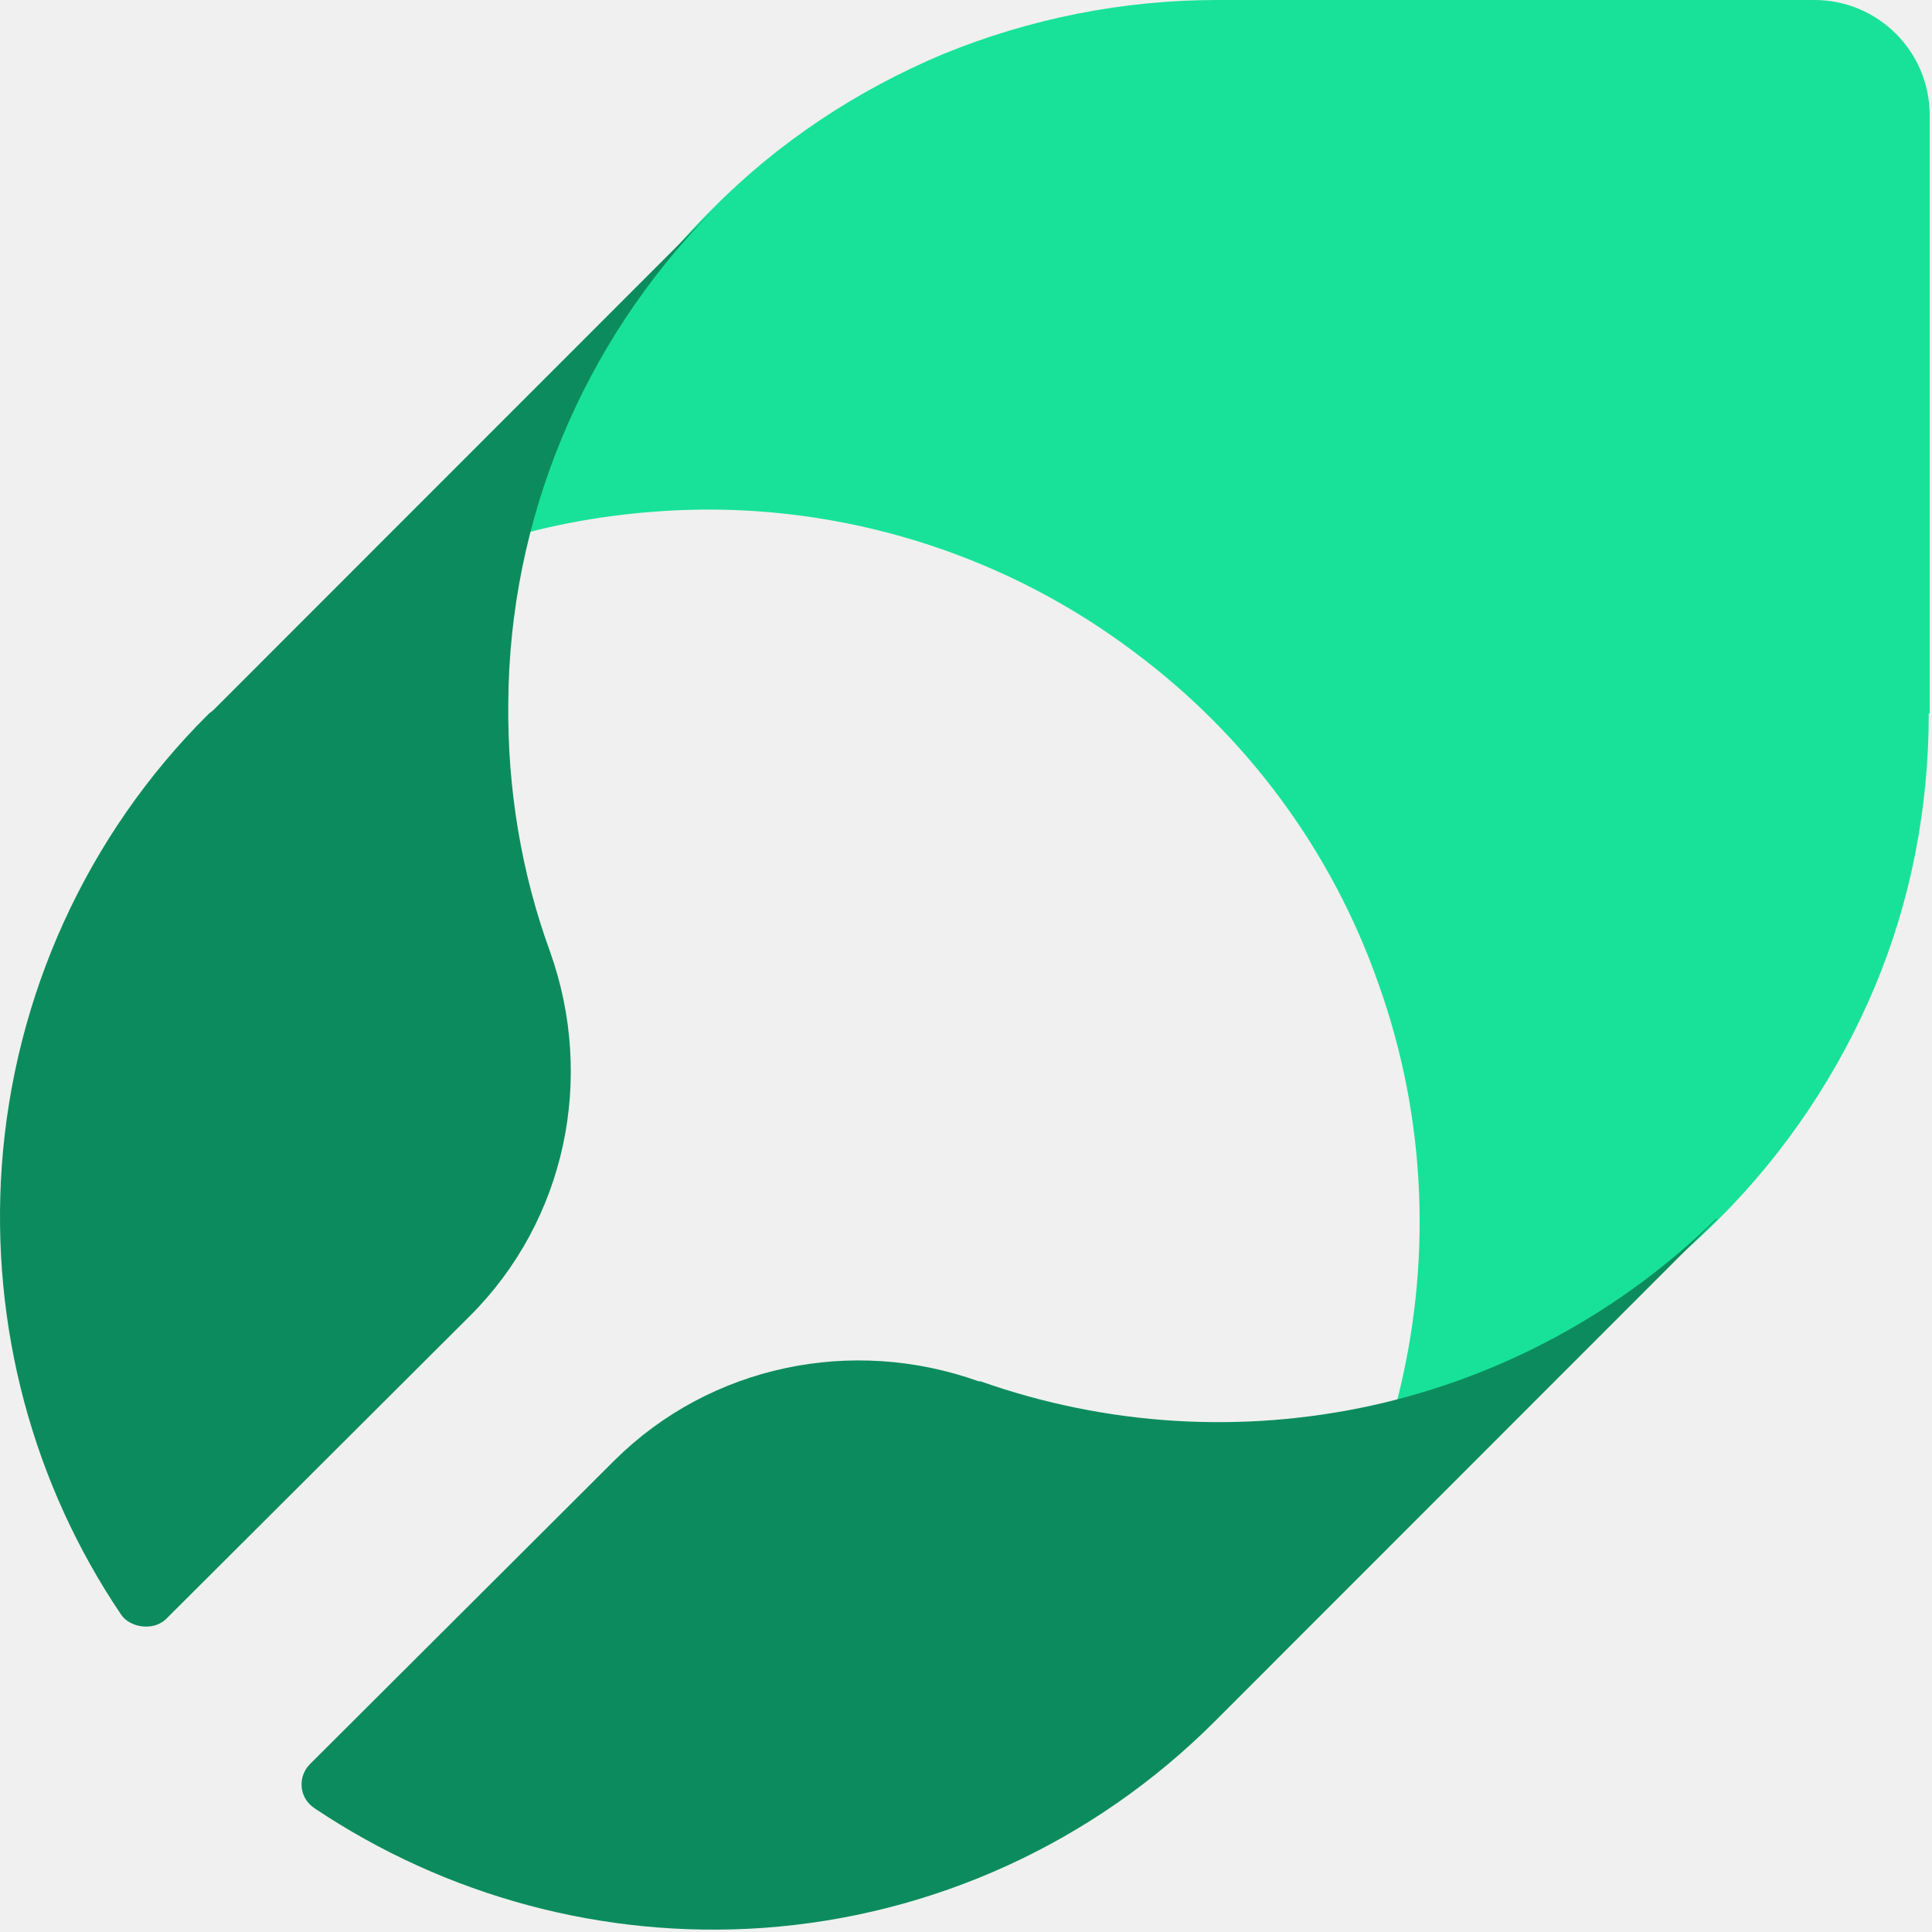
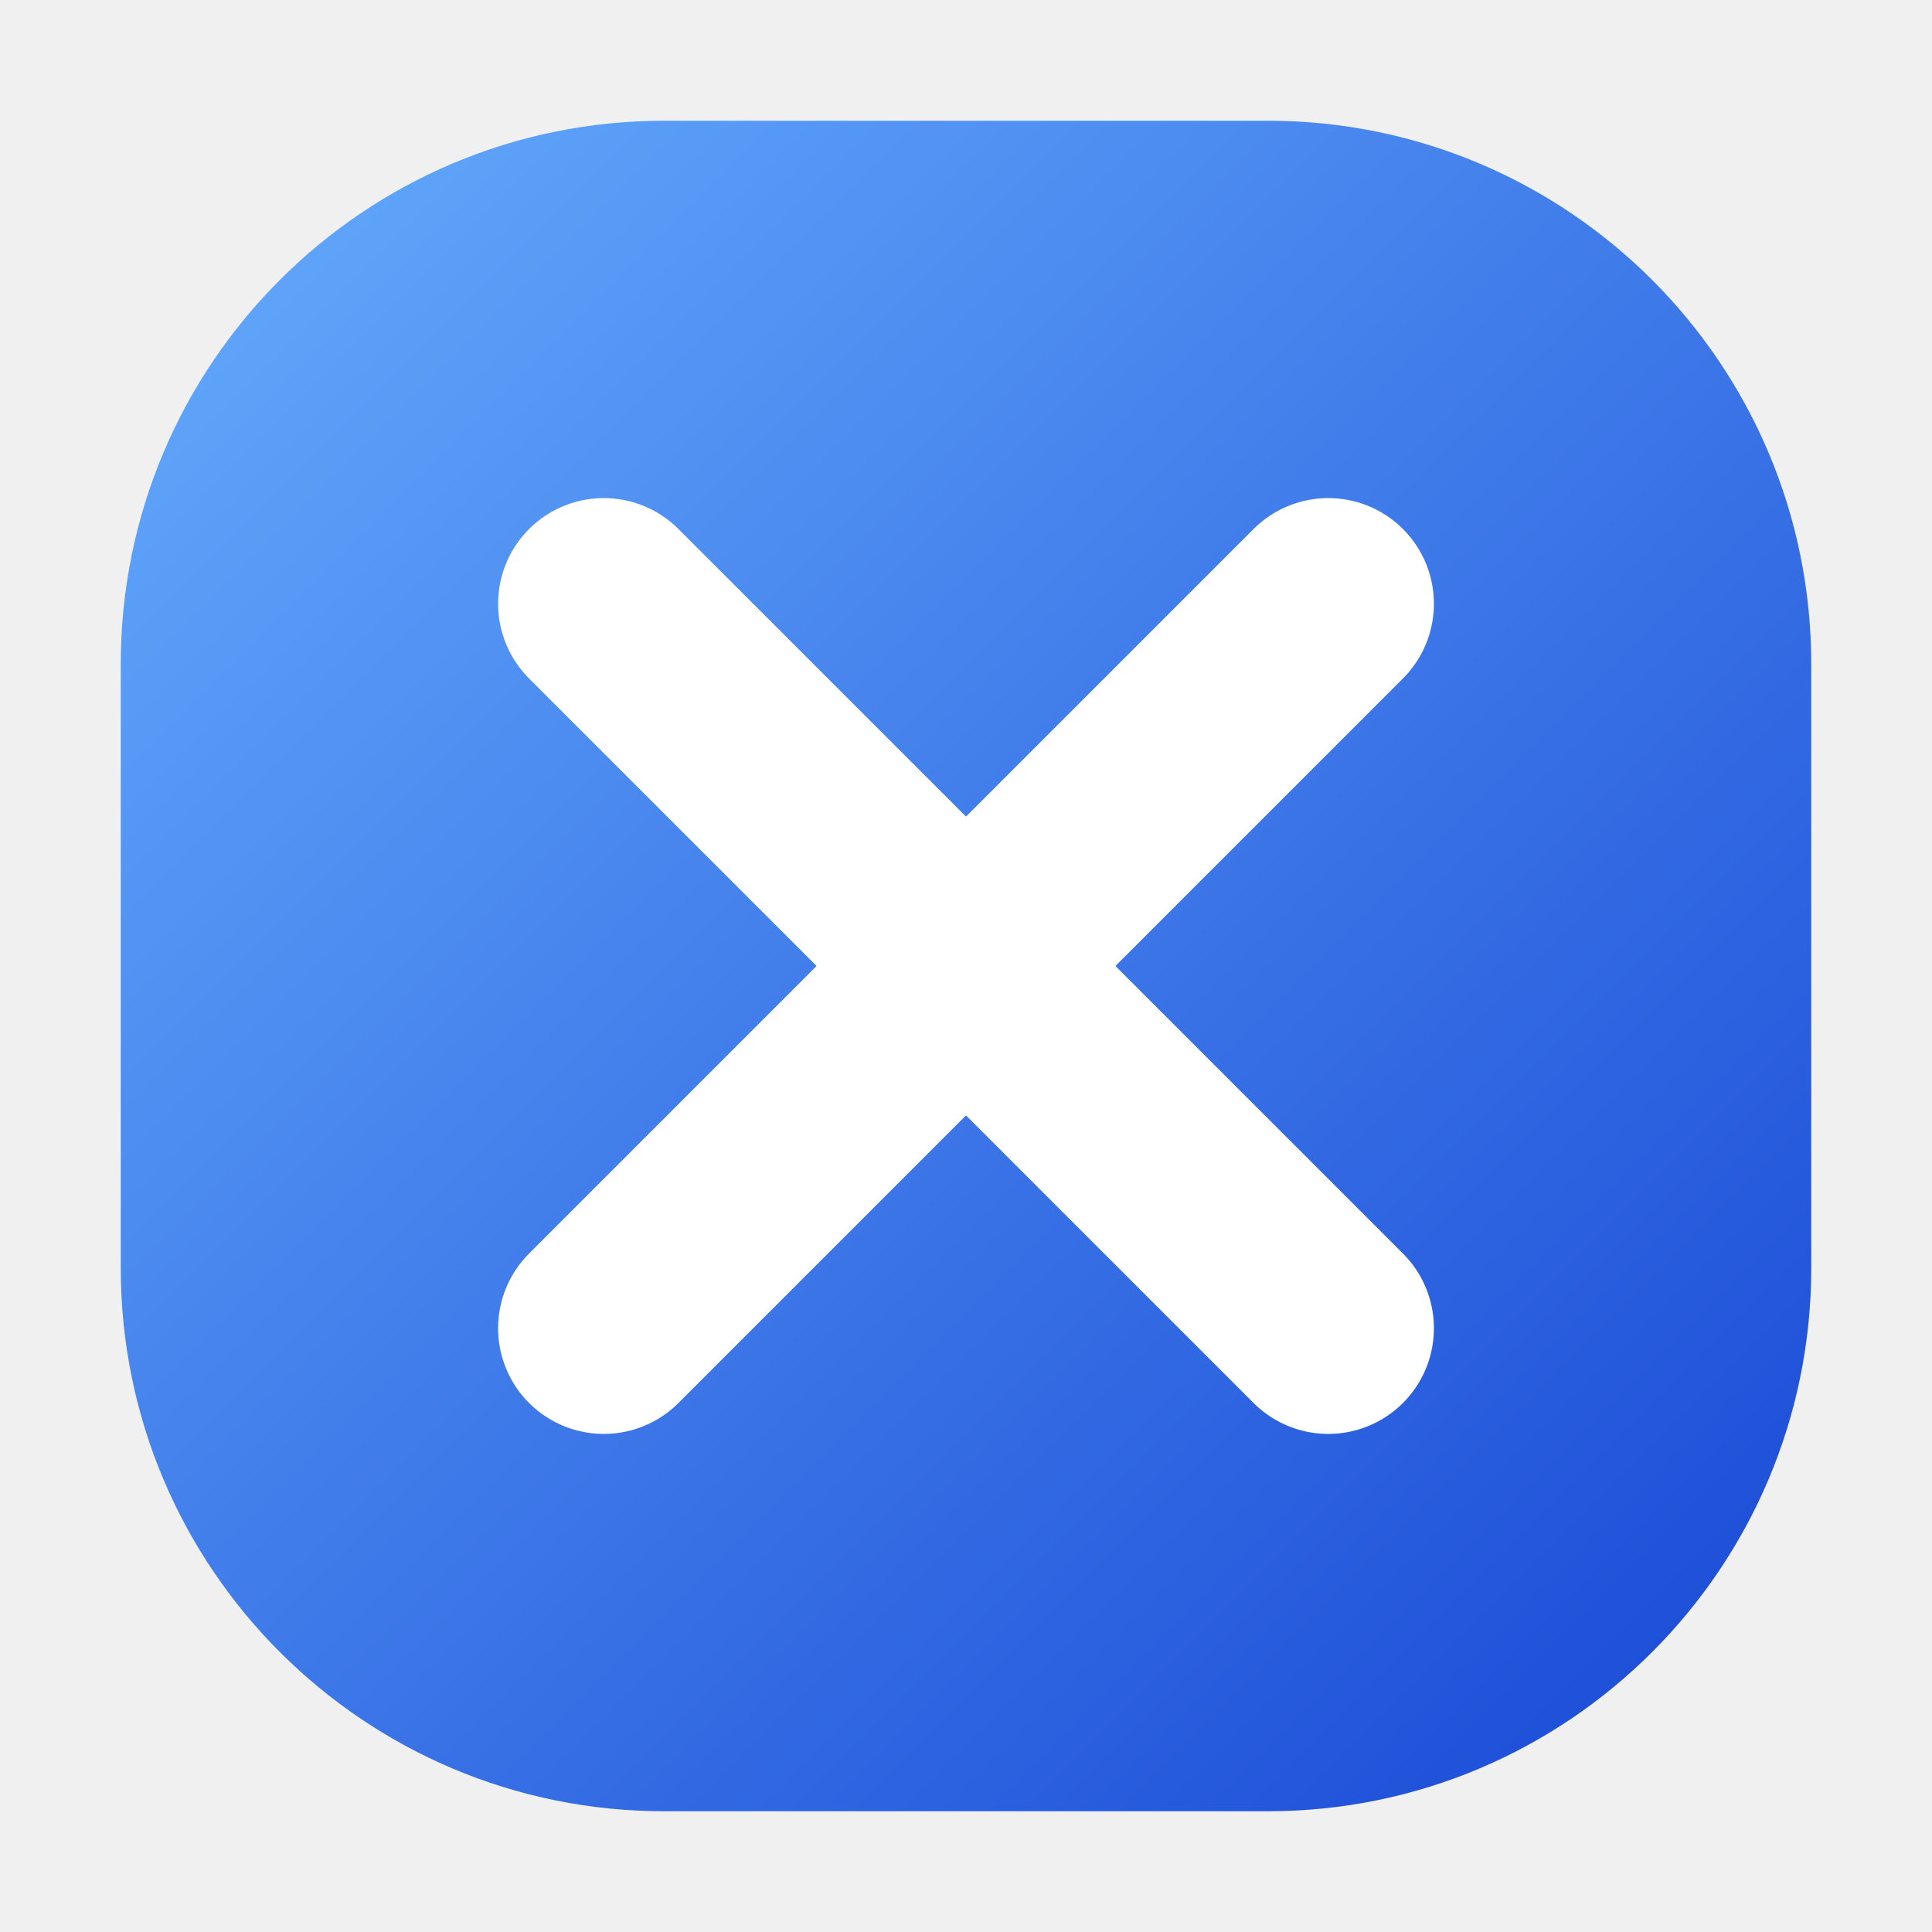
- <svg xmlns="http://www.w3.org/2000/svg" width="502" height="502" viewBox="0 0 502 502" fill="none">
-   <path d="M501.402 185.33V29.962C501.402 13.29 487.876 0 471.453 0H316.156C291.763 0 267.611 4.832 245.15 14.014C222.689 23.438 202.16 36.969 185.012 54.367L183.804 55.575C161.101 78.53 144.92 107.042 136.708 138.454C151.441 134.588 166.656 132.655 181.871 132.413C222.447 131.93 262.298 144.978 294.661 169.383C323.885 191.13 346.104 221.092 358.18 255.645C370.739 290.681 372.188 328.859 362.769 364.862C393.925 356.647 422.666 340.457 445.611 317.744L446.818 316.536C463.966 299.38 477.732 278.841 487.151 256.37C496.571 233.898 501.16 209.735 501.16 185.33H501.402Z" fill="#18E299" />
-   <path d="M132.071 182.706C132.312 135.044 151.32 89.307 184.764 55.125L55.557 184.391C55.076 184.873 54.594 185.113 54.113 185.595C22.593 216.888 3.586 258.774 0.458 303.066C-2.43 344.47 8.397 385.392 31.496 419.575C33.699 422.835 39.677 423.907 43.046 420.778L122.206 341.822C146.989 317.028 154.689 280.198 142.899 247.219C135.44 226.758 131.831 204.852 132.071 182.706Z" fill="#0C8C5E" />
-   <path d="M446.067 316.547C421.284 340.86 390.245 357.71 356.56 365.172C322.634 372.635 287.506 370.468 254.783 358.914C254.783 358.914 254.542 358.914 254.301 358.914C221.338 347.118 184.525 354.821 159.742 379.375L80.581 458.331C77.212 461.701 77.694 467.238 81.784 469.885C115.95 492.754 156.855 503.827 198.24 500.938C242.512 497.809 284.137 478.792 315.656 447.258L316.859 446.054L446.067 316.788V316.547Z" fill="#0C8C5E" />
+ <svg xmlns="http://www.w3.org/2000/svg" width="64" height="64" viewBox="0 0 64 64" fill="none">
+   <defs>
+     <linearGradient id="xcompute-favicon-gradient" x1="8" y1="8" x2="56" y2="56" gradientUnits="userSpaceOnUse">
+       <stop stop-color="#60A5FA" />
+       <stop offset="1" stop-color="#1D4ED8" />
+     </linearGradient>
+   </defs>
+   <rect x="4" y="4" width="56" height="56" rx="18" fill="url(#xcompute-favicon-gradient)" />
+   <path d="M20 20L44 44" stroke="white" stroke-width="7" stroke-linecap="round" />
+   <path d="M44 20L20 44" stroke="white" stroke-width="7" stroke-linecap="round" />
</svg>
